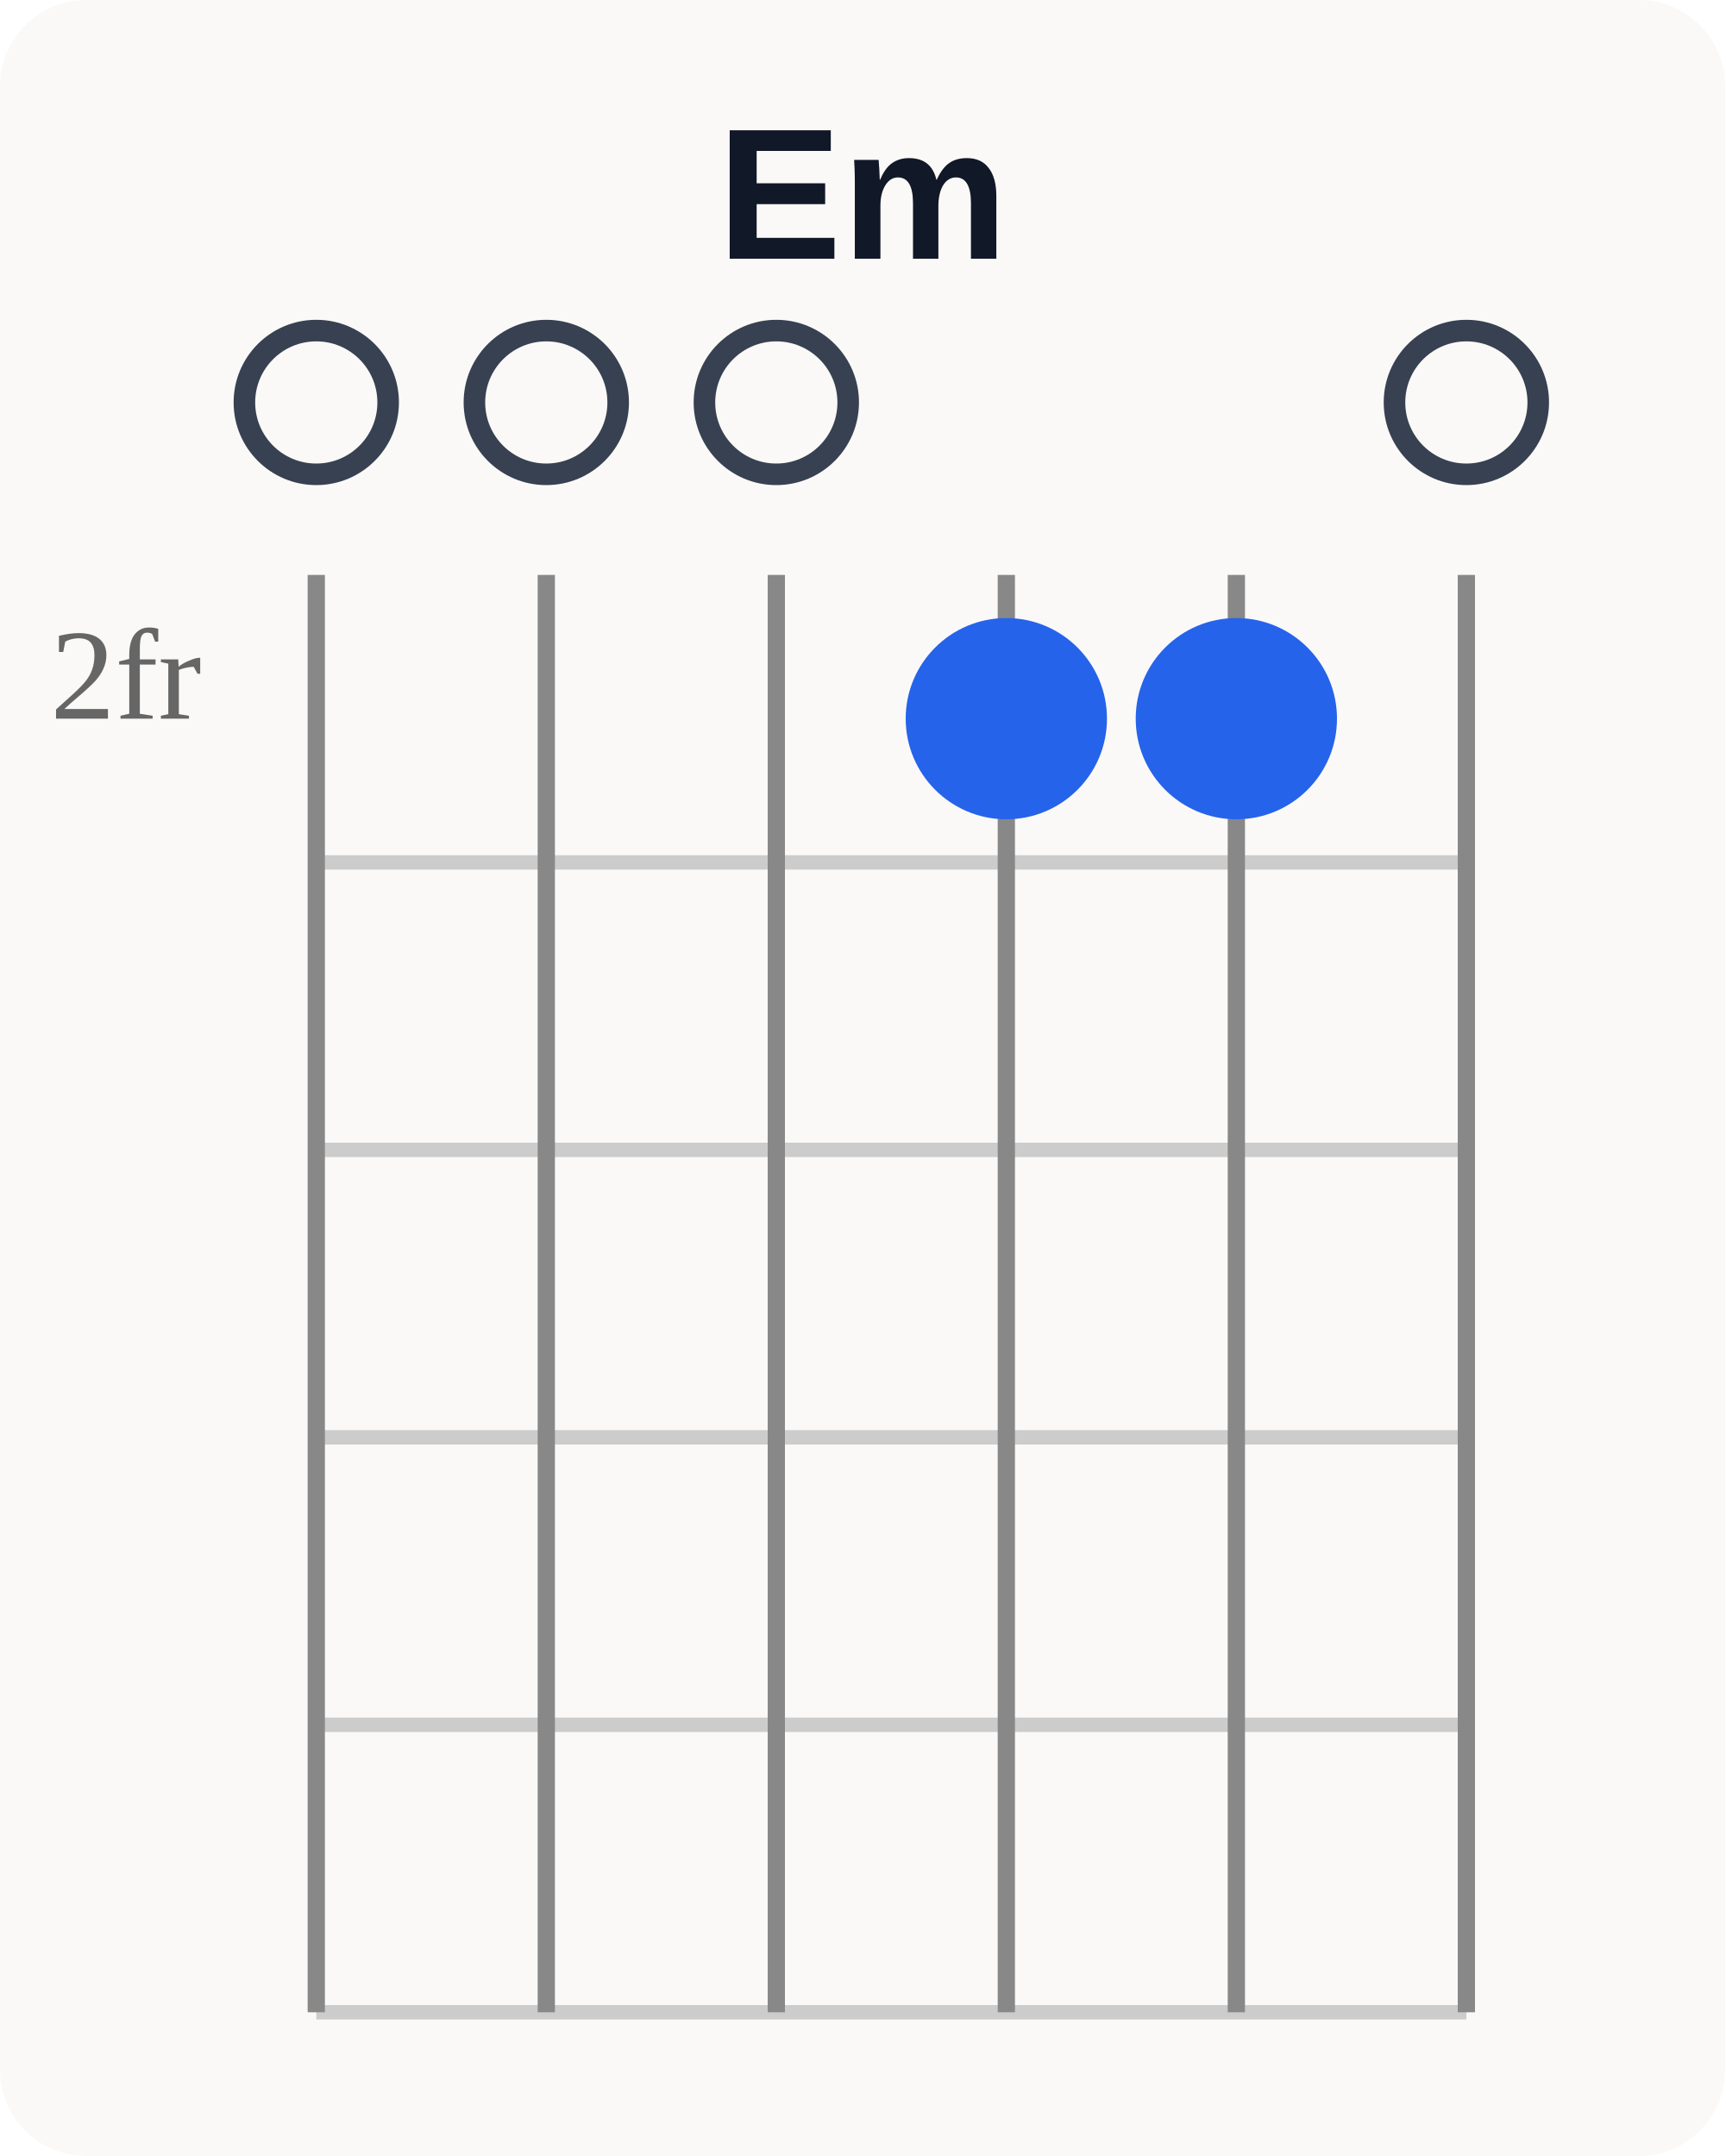
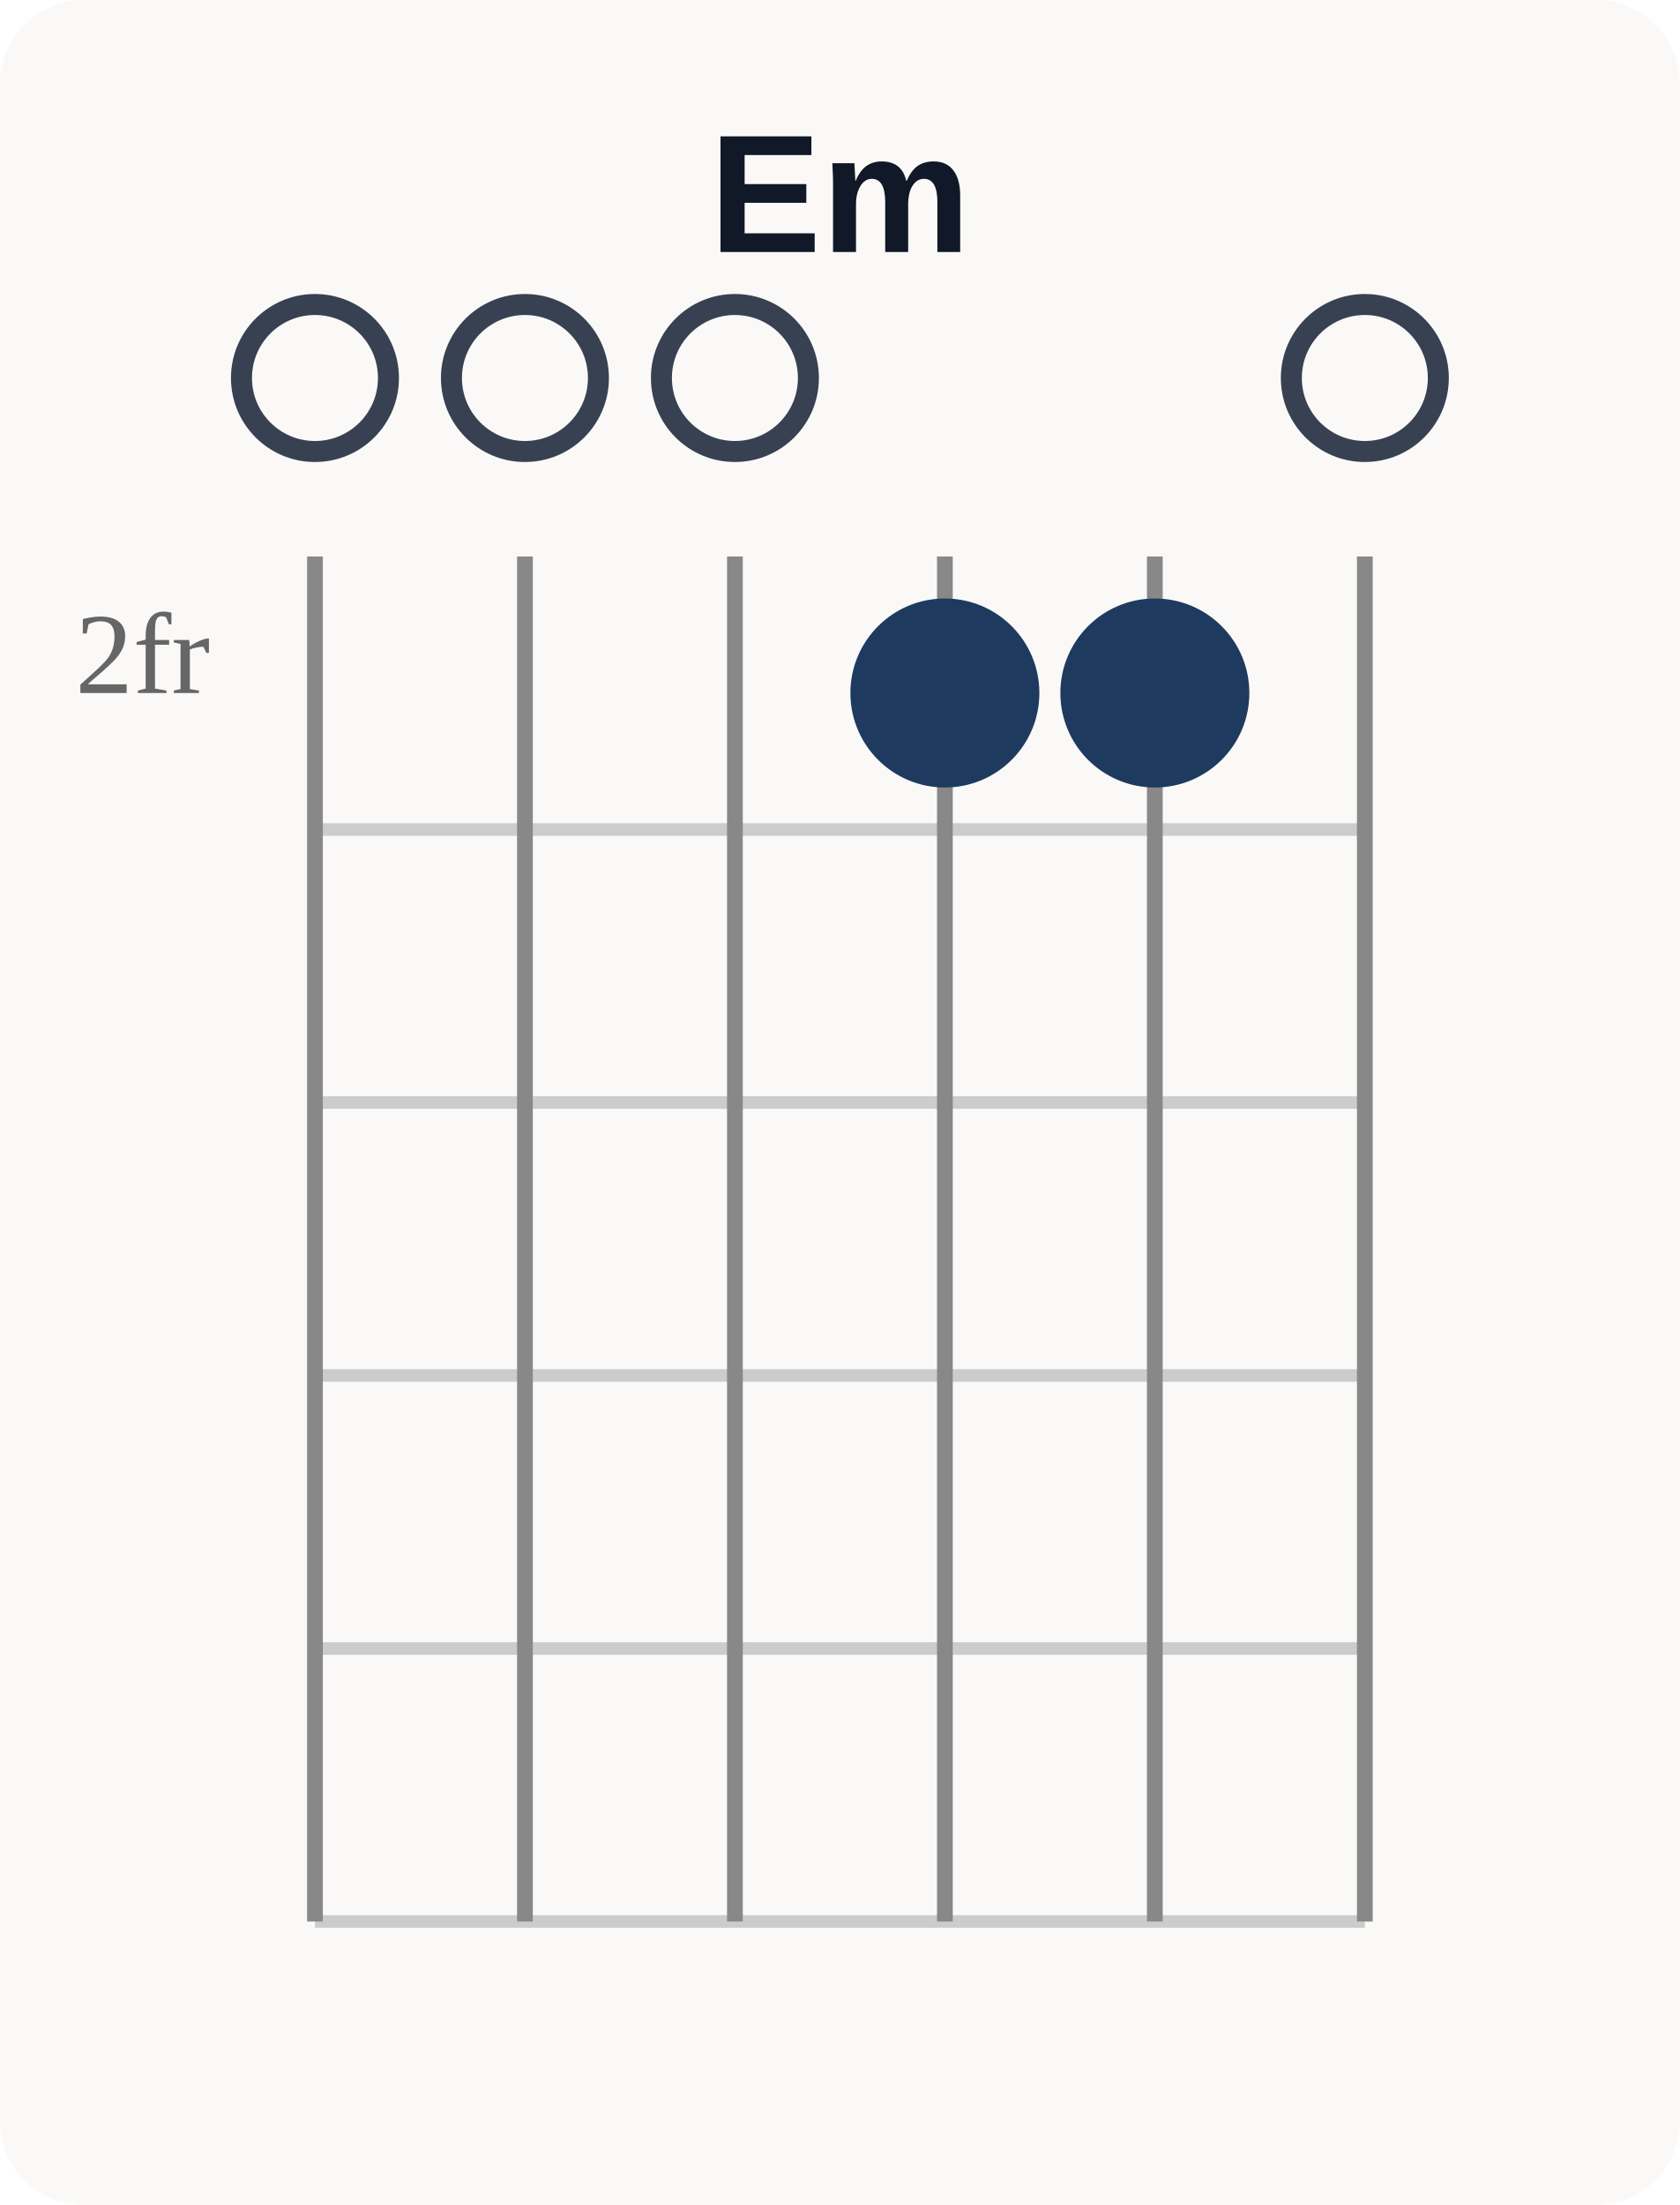
- <svg xmlns="http://www.w3.org/2000/svg" width="120" height="150" viewBox="0 0 120 150">
-   <rect width="120" height="150" fill="#faf9f7" rx="6" />
-   <text x="60" y="18" text-anchor="middle" font-family="Arial,sans-serif" font-size="13" font-weight="700" fill="#111827">Em</text>
-   <text x="14" y="50" text-anchor="end" font-size="9" fill="#666">2fr</text>
-   <line x1="22" y1="60" x2="102" y2="60" stroke="#ccc" stroke-width="1" />
-   <line x1="22" y1="80" x2="102" y2="80" stroke="#ccc" stroke-width="1" />
-   <line x1="22" y1="100" x2="102" y2="100" stroke="#ccc" stroke-width="1" />
-   <line x1="22" y1="120" x2="102" y2="120" stroke="#ccc" stroke-width="1" />
-   <line x1="22" y1="140" x2="102" y2="140" stroke="#ccc" stroke-width="1" />
-   <line x1="22" y1="40" x2="22" y2="140" stroke="#888" stroke-width="1.2" />
-   <line x1="38" y1="40" x2="38" y2="140" stroke="#888" stroke-width="1.2" />
-   <line x1="54" y1="40" x2="54" y2="140" stroke="#888" stroke-width="1.2" />
-   <line x1="70" y1="40" x2="70" y2="140" stroke="#888" stroke-width="1.2" />
-   <line x1="86" y1="40" x2="86" y2="140" stroke="#888" stroke-width="1.2" />
-   <line x1="102" y1="40" x2="102" y2="140" stroke="#888" stroke-width="1.2" />
-   <circle cx="102" cy="28" r="5" fill="none" stroke="#374151" stroke-width="1.5" />
-   <circle cx="86" cy="50" r="7" fill="#2563eb" />
-   <circle cx="70" cy="50" r="7" fill="#2563eb" />
-   <circle cx="54" cy="28" r="5" fill="none" stroke="#374151" stroke-width="1.5" />
-   <circle cx="38" cy="28" r="5" fill="none" stroke="#374151" stroke-width="1.5" />
-   <circle cx="22" cy="28" r="5" fill="none" stroke="#374151" stroke-width="1.5" />
+ <svg xmlns="http://www.w3.org/2000/svg" width="160" height="210" viewBox="0 0 160 210">
+   <rect width="160" height="210" fill="#faf9f7" rx="8" />
+   <text x="80" y="24" text-anchor="middle" font-family="Arial,sans-serif" font-size="16" font-weight="700" fill="#111827">Em</text>
+   <text x="20" y="66" text-anchor="end" font-size="11" fill="#666">2fr</text>
+   <line x1="30" y1="79" x2="130" y2="79" stroke="#ccc" stroke-width="1.2" />
+   <line x1="30" y1="105" x2="130" y2="105" stroke="#ccc" stroke-width="1.2" />
+   <line x1="30" y1="131" x2="130" y2="131" stroke="#ccc" stroke-width="1.2" />
+   <line x1="30" y1="157" x2="130" y2="157" stroke="#ccc" stroke-width="1.2" />
+   <line x1="30" y1="183" x2="130" y2="183" stroke="#ccc" stroke-width="1.2" />
+   <line x1="30" y1="53" x2="30" y2="183" stroke="#888" stroke-width="1.5" />
+   <line x1="50" y1="53" x2="50" y2="183" stroke="#888" stroke-width="1.5" />
+   <line x1="70" y1="53" x2="70" y2="183" stroke="#888" stroke-width="1.5" />
+   <line x1="90" y1="53" x2="90" y2="183" stroke="#888" stroke-width="1.5" />
+   <line x1="110" y1="53" x2="110" y2="183" stroke="#888" stroke-width="1.5" />
+   <line x1="130" y1="53" x2="130" y2="183" stroke="#888" stroke-width="1.5" />
+   <circle cx="130" cy="36" r="7" fill="none" stroke="#374151" stroke-width="2" />
+   <circle cx="110" cy="66" r="9" fill="#1e3a5f" />
+   <circle cx="90" cy="66" r="9" fill="#1e3a5f" />
+   <circle cx="70" cy="36" r="7" fill="none" stroke="#374151" stroke-width="2" />
+   <circle cx="50" cy="36" r="7" fill="none" stroke="#374151" stroke-width="2" />
+   <circle cx="30" cy="36" r="7" fill="none" stroke="#374151" stroke-width="2" />
</svg>
